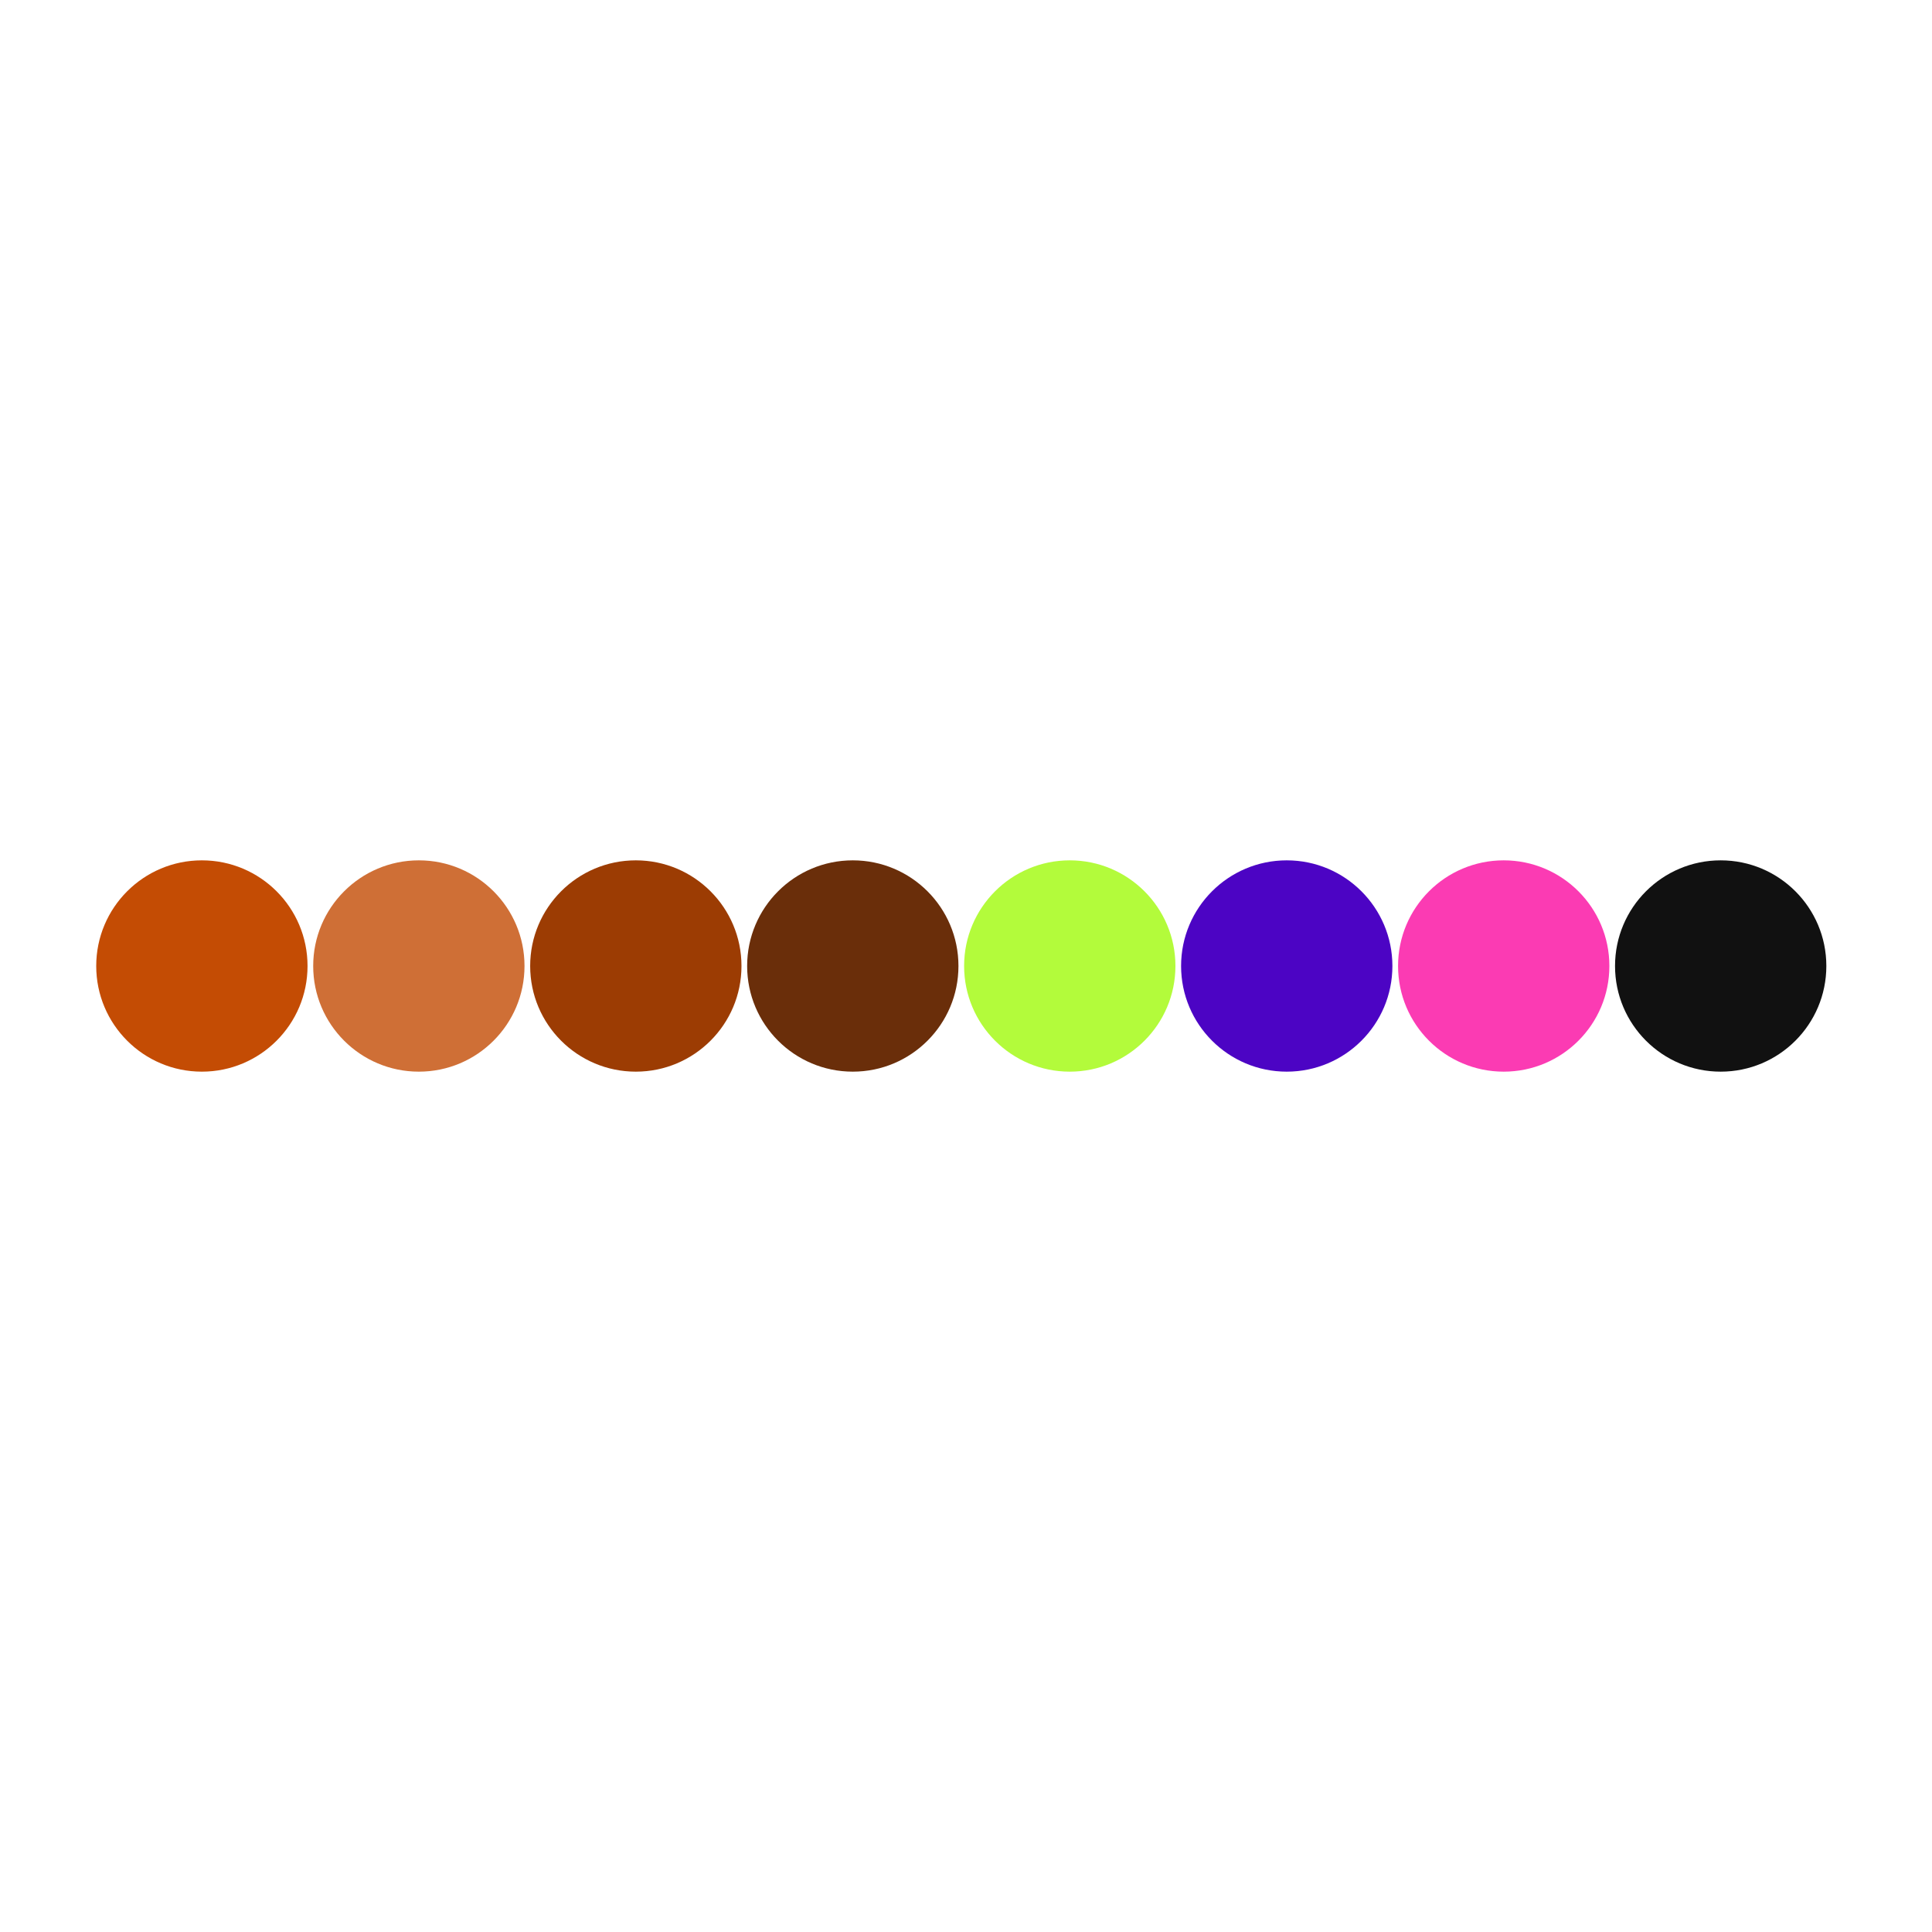
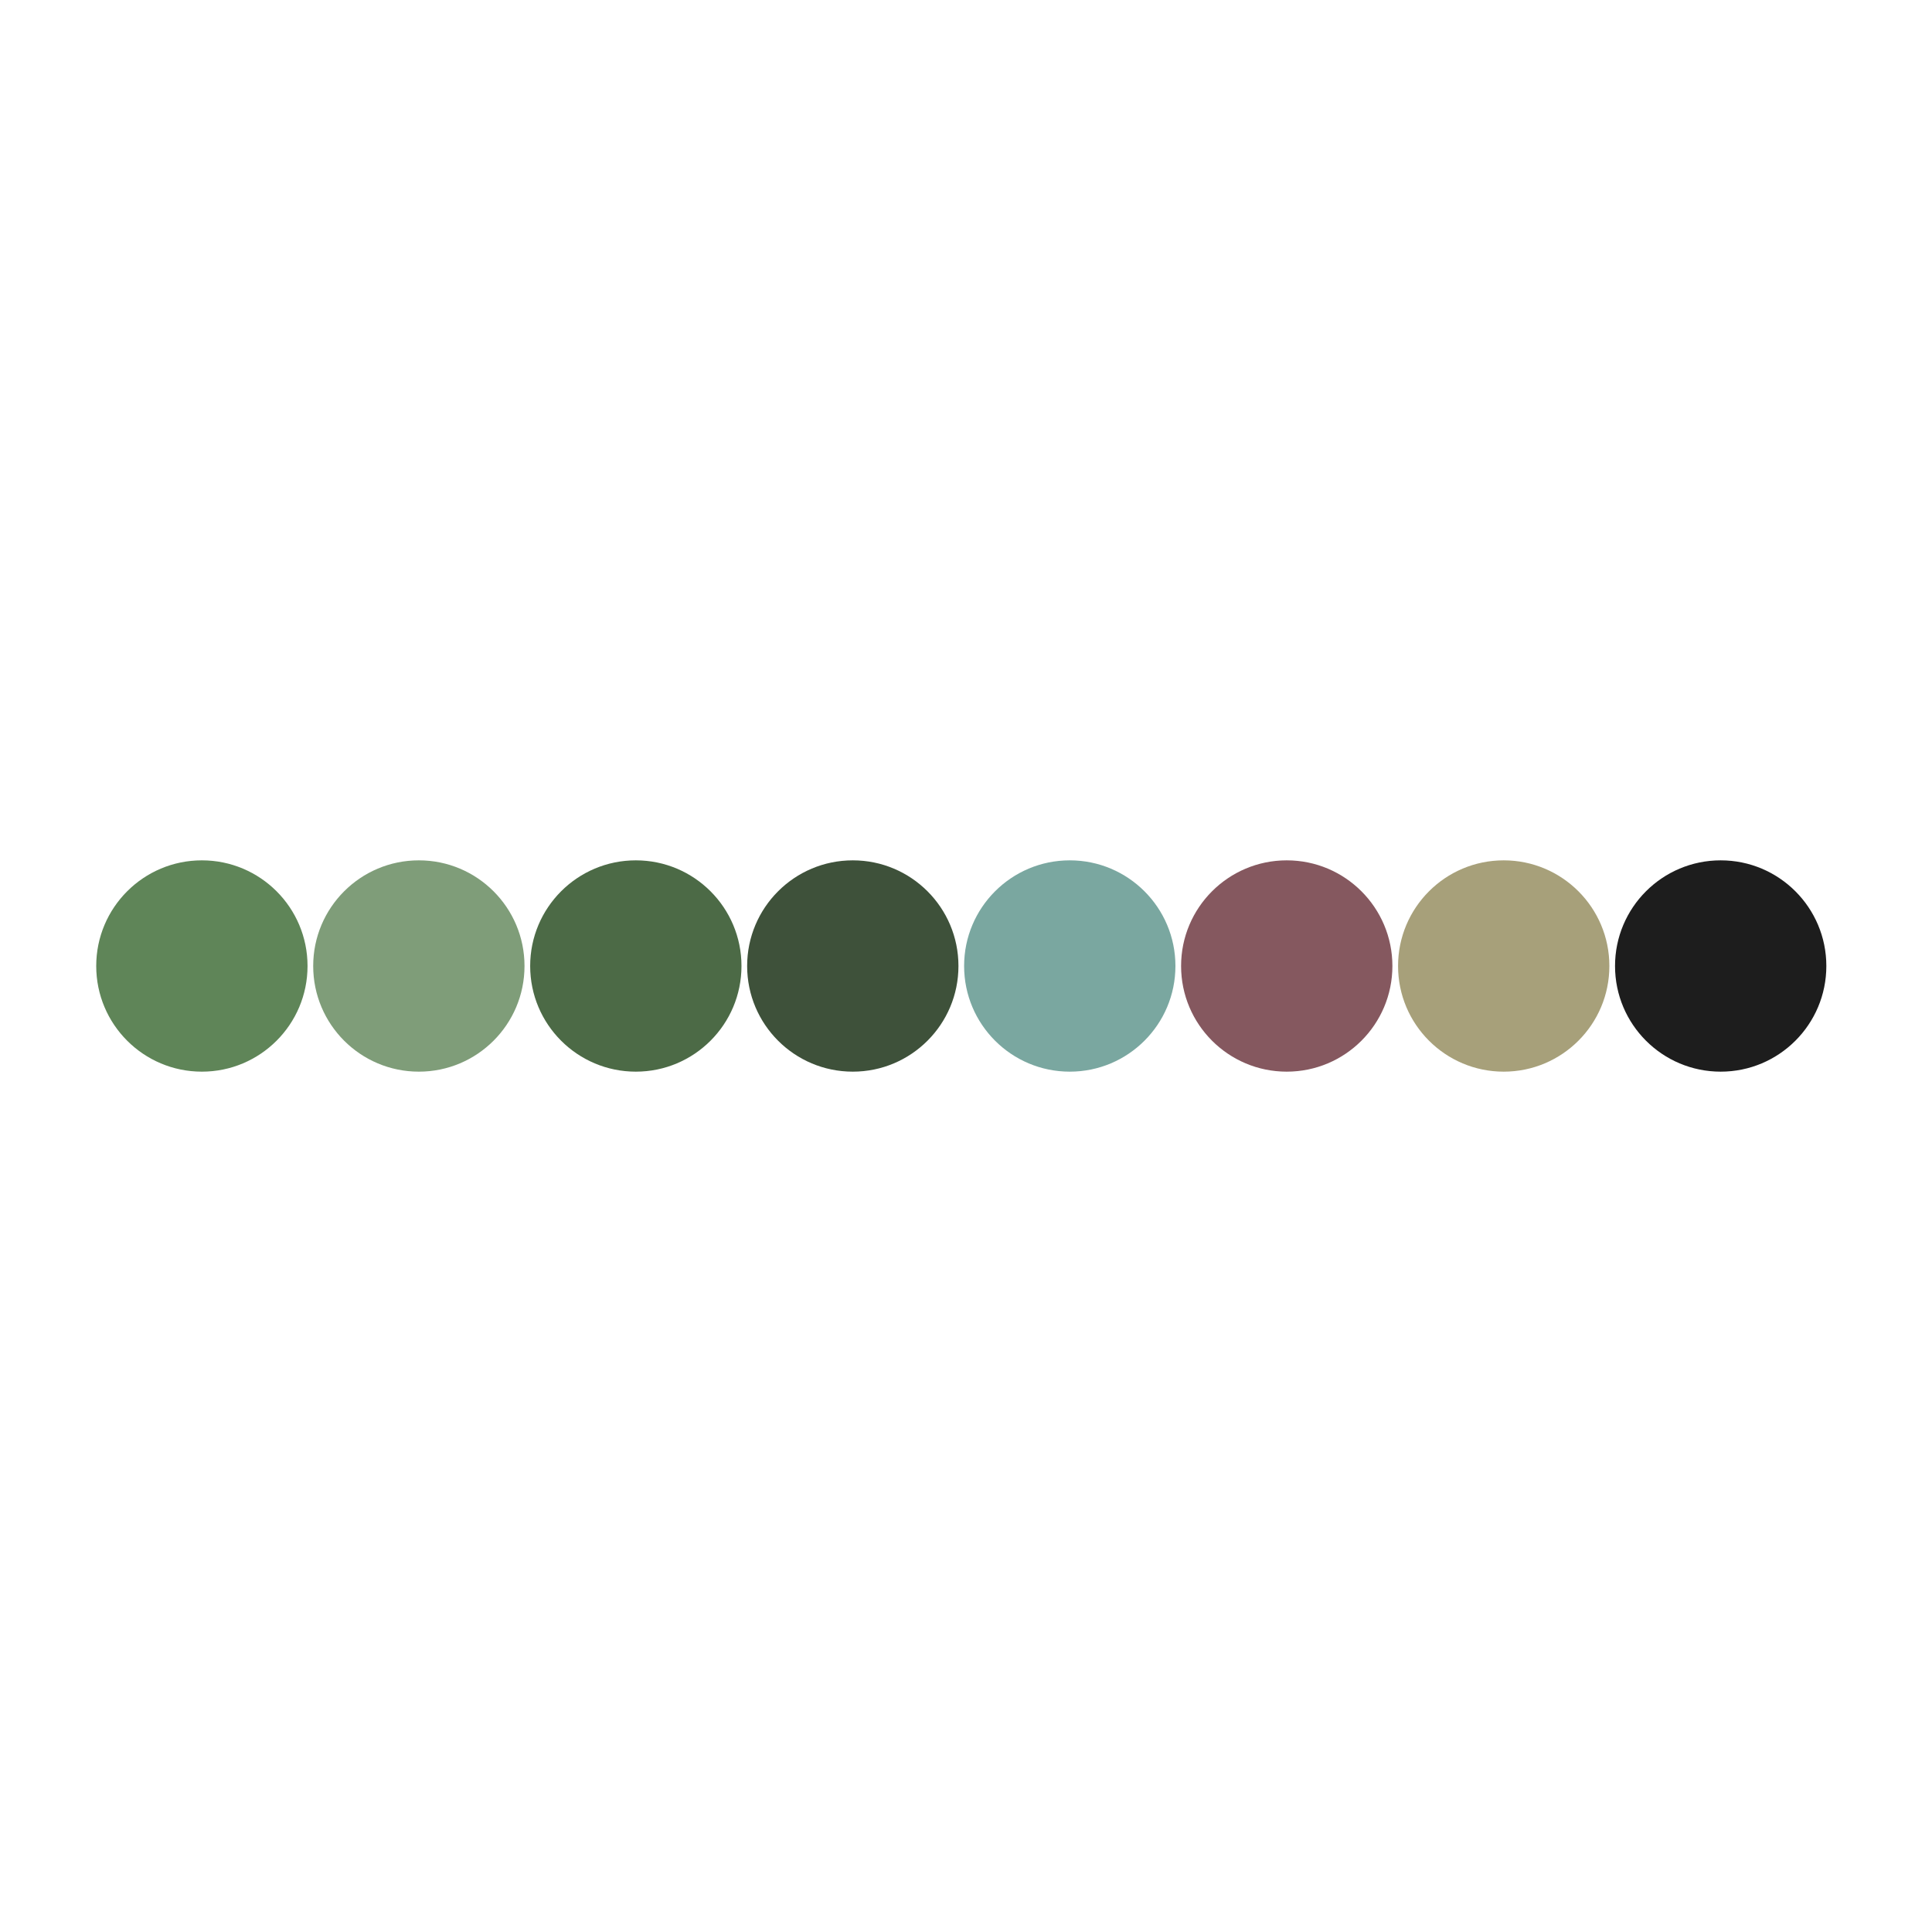
<svg xmlns="http://www.w3.org/2000/svg" width="1024" height="1024" viewBox="0 0 1024 1024">
  <rect x="0" y="0" width="1024" height="1024" fill="#FFFFFF" />
-   <circle cy="512" cx="107" r="56" fill="#C44C04" />
-   <circle cy="512" cx="222" r="56" fill="#CF6F36" />
-   <circle cy="512" cx="337" r="56" fill="#9C3C03" />
-   <circle cy="512" cx="452" r="56" fill="#6A2E0A" />
-   <circle cy="512" cx="567" r="56" fill="#B3FB3B" />
-   <circle cy="512" cx="682" r="56" fill="#4C04C4" />
-   <circle cy="512" cx="797" r="56" fill="#FB3BB3" />
-   <circle cy="512" cx="912" r="56" fill="#111111" />
+   <circle cy="512" cx="107" r="56" fill="#5F8558" />
+   <circle cy="512" cx="222" r="56" fill="#7F9D79" />
+   <circle cy="512" cx="337" r="56" fill="#4C6A46" />
+   <circle cy="512" cx="452" r="56" fill="#3E513A" />
+   <circle cy="512" cx="567" r="56" fill="#7AA7A0" />
+   <circle cy="512" cx="682" r="56" fill="#85585F" />
+   <circle cy="512" cx="797" r="56" fill="#A7A07A" />
+   <circle cy="512" cx="912" r="56" fill="#1D1D1D" />
</svg>
